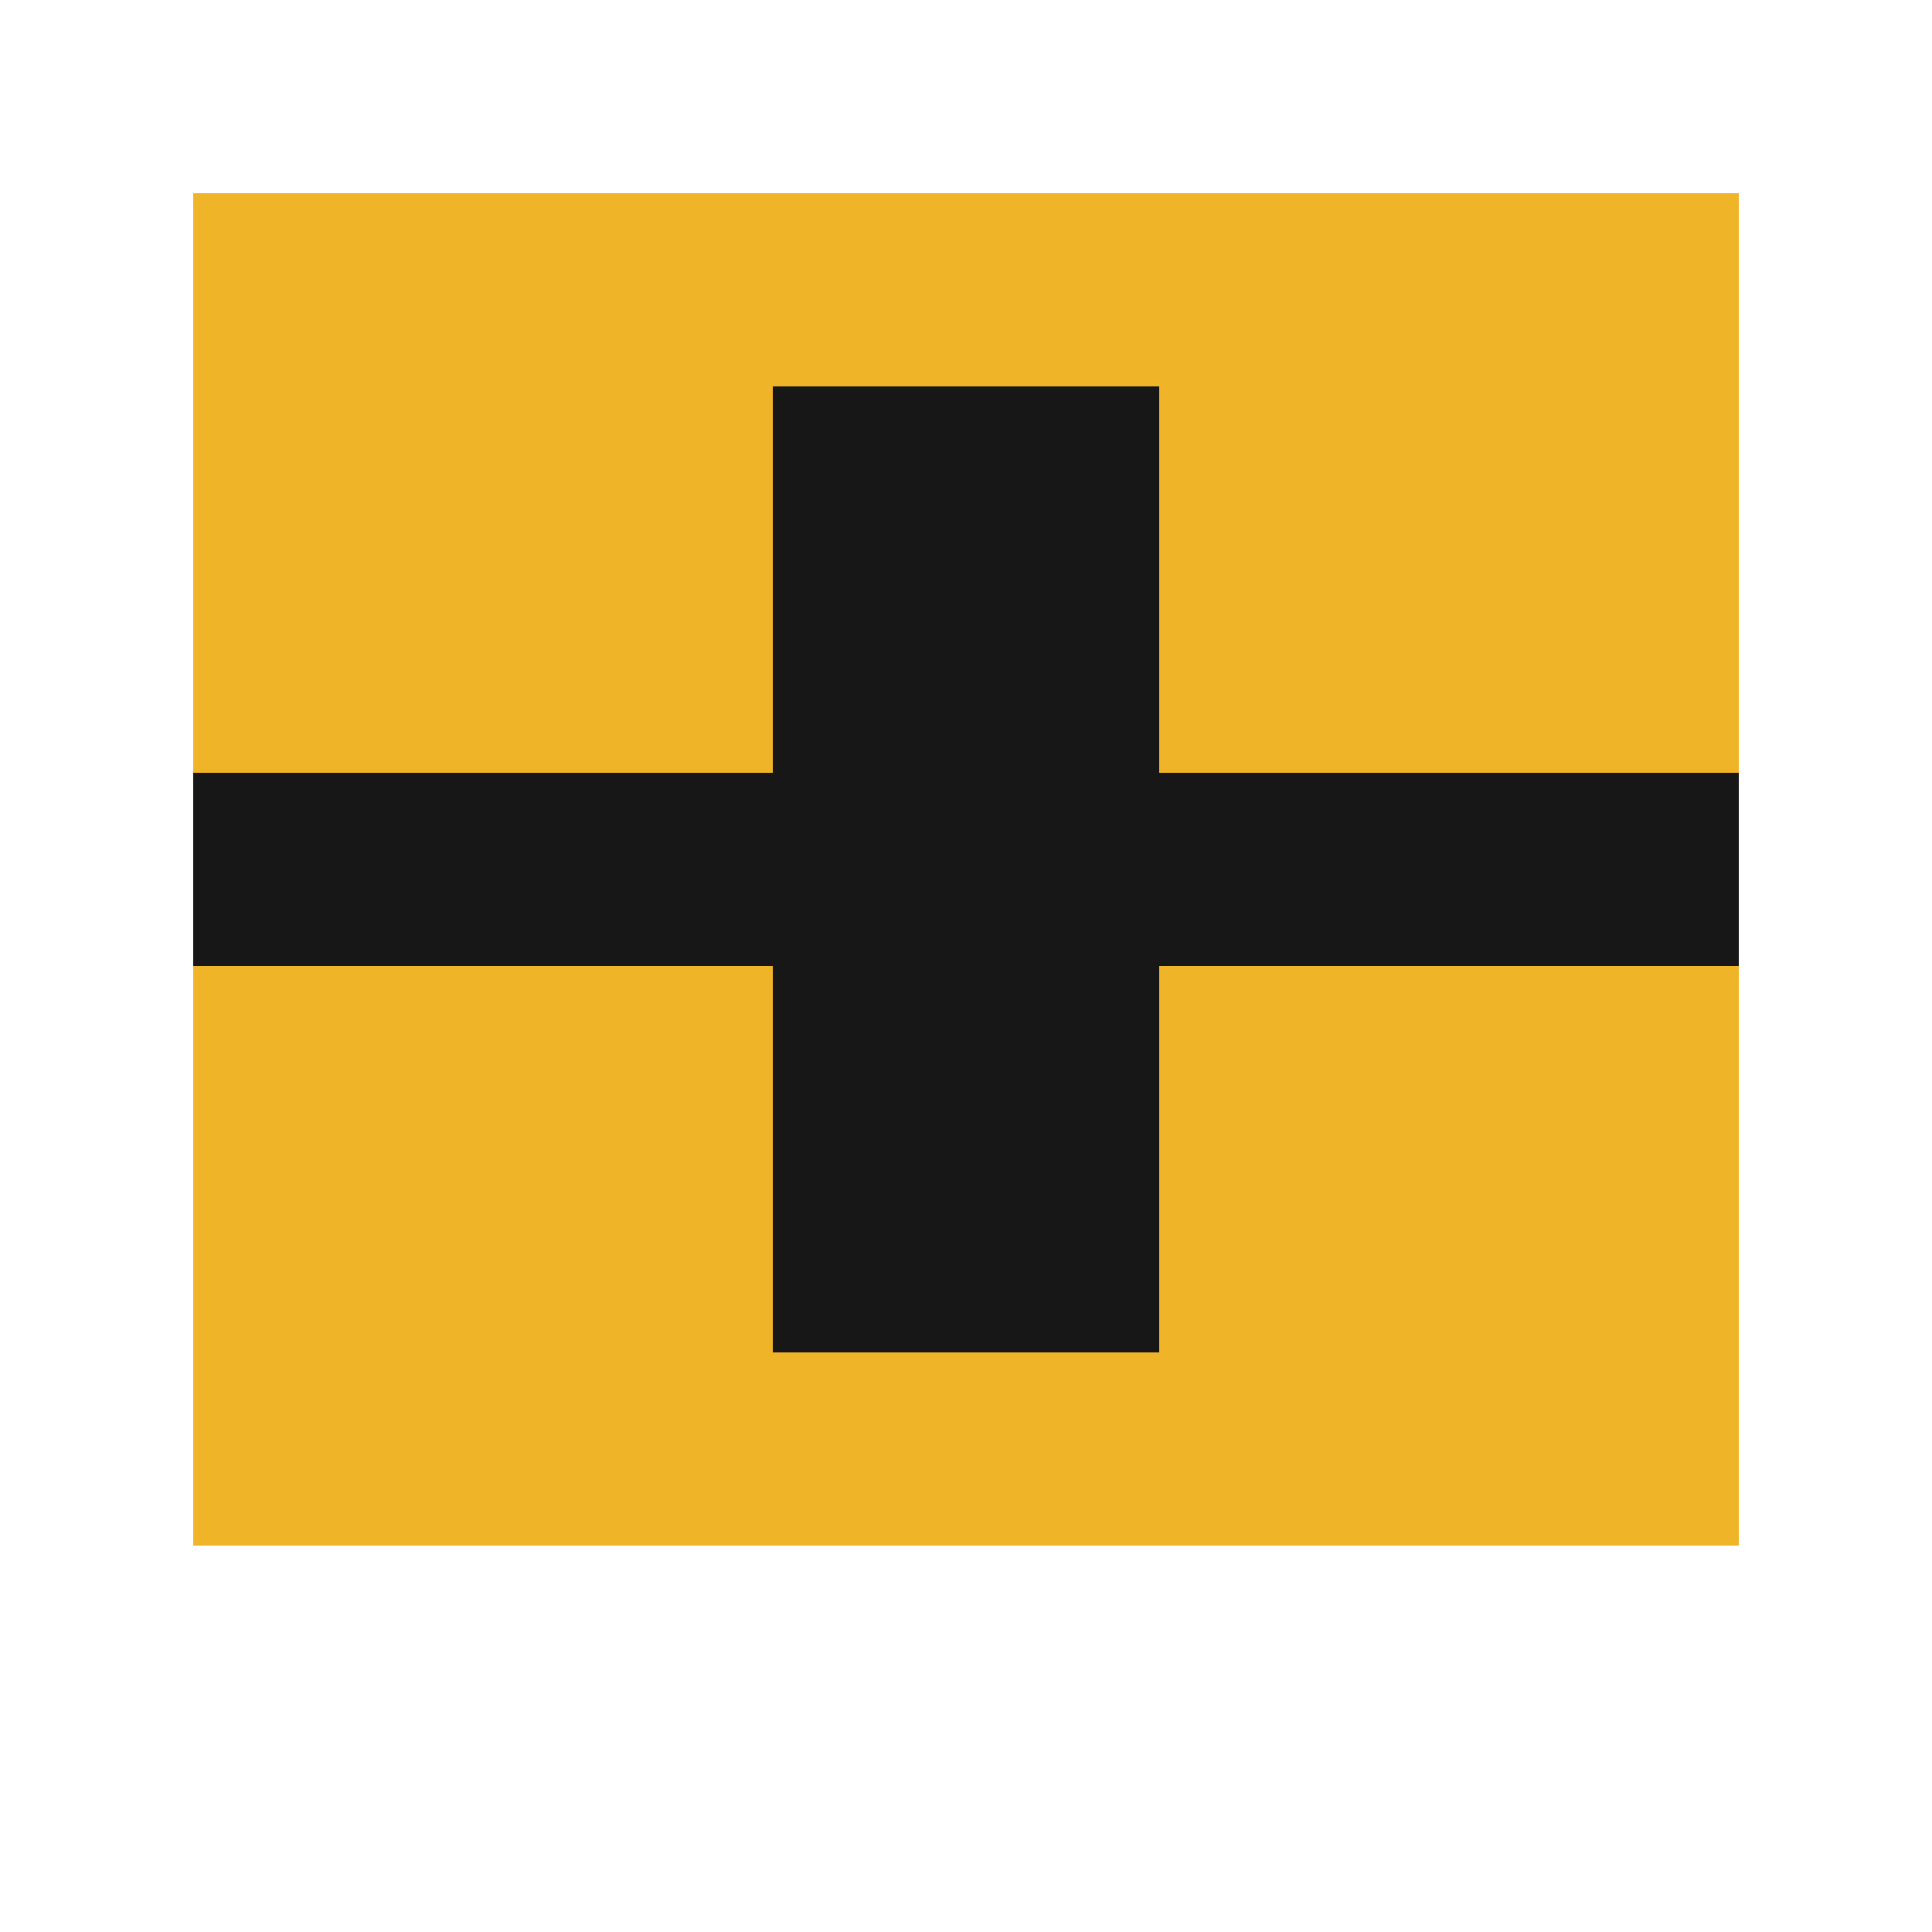
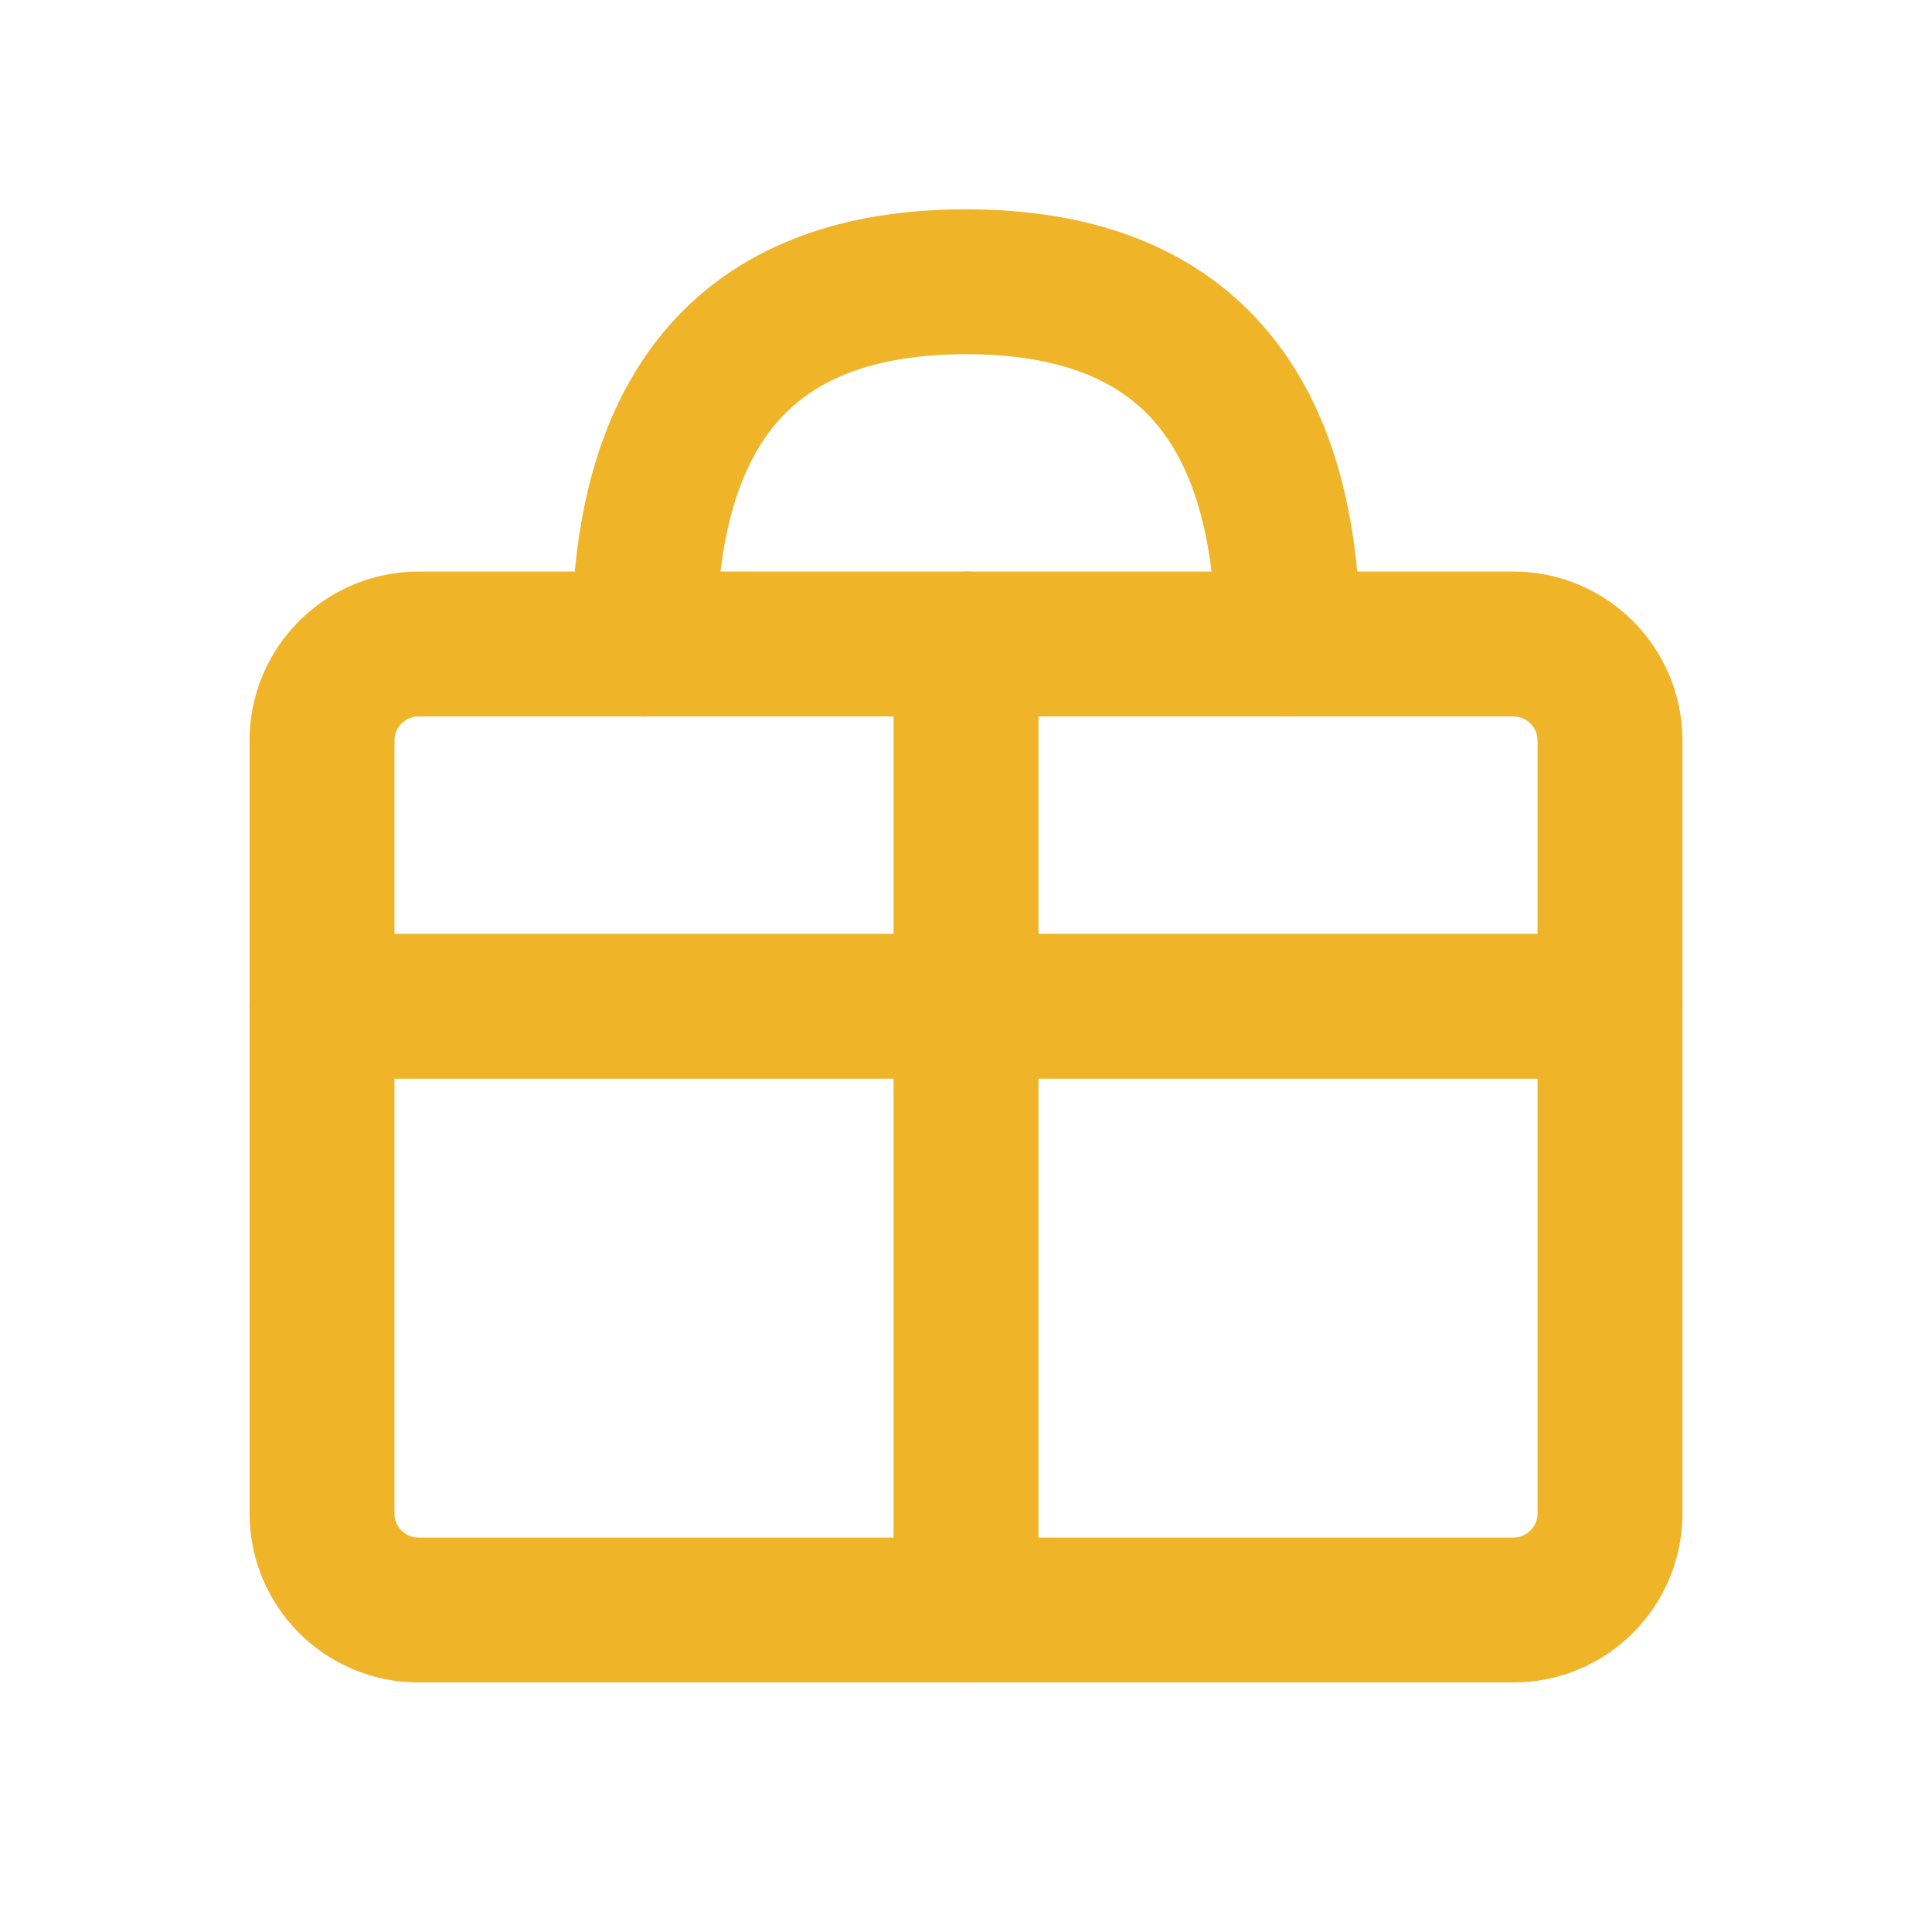
- <svg xmlns="http://www.w3.org/2000/svg" viewBox="0 0 10 10" shape-rendering="crispEdges">
-   <rect x="1" y="1" width="8" height="1" fill="#f0b429" />
-   <rect x="1" y="2" width="3" height="1" fill="#f0b429" />
-   <rect x="4" y="2" width="2" height="1" fill="#171717" />
-   <rect x="6" y="2" width="3" height="1" fill="#f0b429" />
-   <rect x="1" y="3" width="3" height="1" fill="#f0b429" />
-   <rect x="4" y="3" width="2" height="1" fill="#171717" />
-   <rect x="6" y="3" width="3" height="1" fill="#f0b429" />
-   <rect x="1" y="4" width="8" height="1" fill="#171717" />
-   <rect x="1" y="5" width="3" height="1" fill="#f0b429" />
-   <rect x="4" y="5" width="2" height="1" fill="#171717" />
-   <rect x="6" y="5" width="3" height="1" fill="#f0b429" />
-   <rect x="1" y="6" width="3" height="1" fill="#f0b429" />
-   <rect x="4" y="6" width="2" height="1" fill="#171717" />
-   <rect x="6" y="6" width="3" height="1" fill="#f0b429" />
-   <rect x="1" y="7" width="8" height="1" fill="#f0b429" />
+ <svg xmlns="http://www.w3.org/2000/svg" viewBox="0 0 24 24" fill="none" stroke="#f0b429" stroke-width="1.8" stroke-linecap="round" stroke-linejoin="round">
+   <rect x="4" y="8" width="16" height="12" rx="1.2" />
+   <line x1="4" y1="12.5" x2="20" y2="12.5" />
+   <line x1="12" y1="8" x2="12" y2="20" />
+   <path d="M8 8 Q8 3.5 12 3.5 Q16 3.5 16 8" />
</svg>
